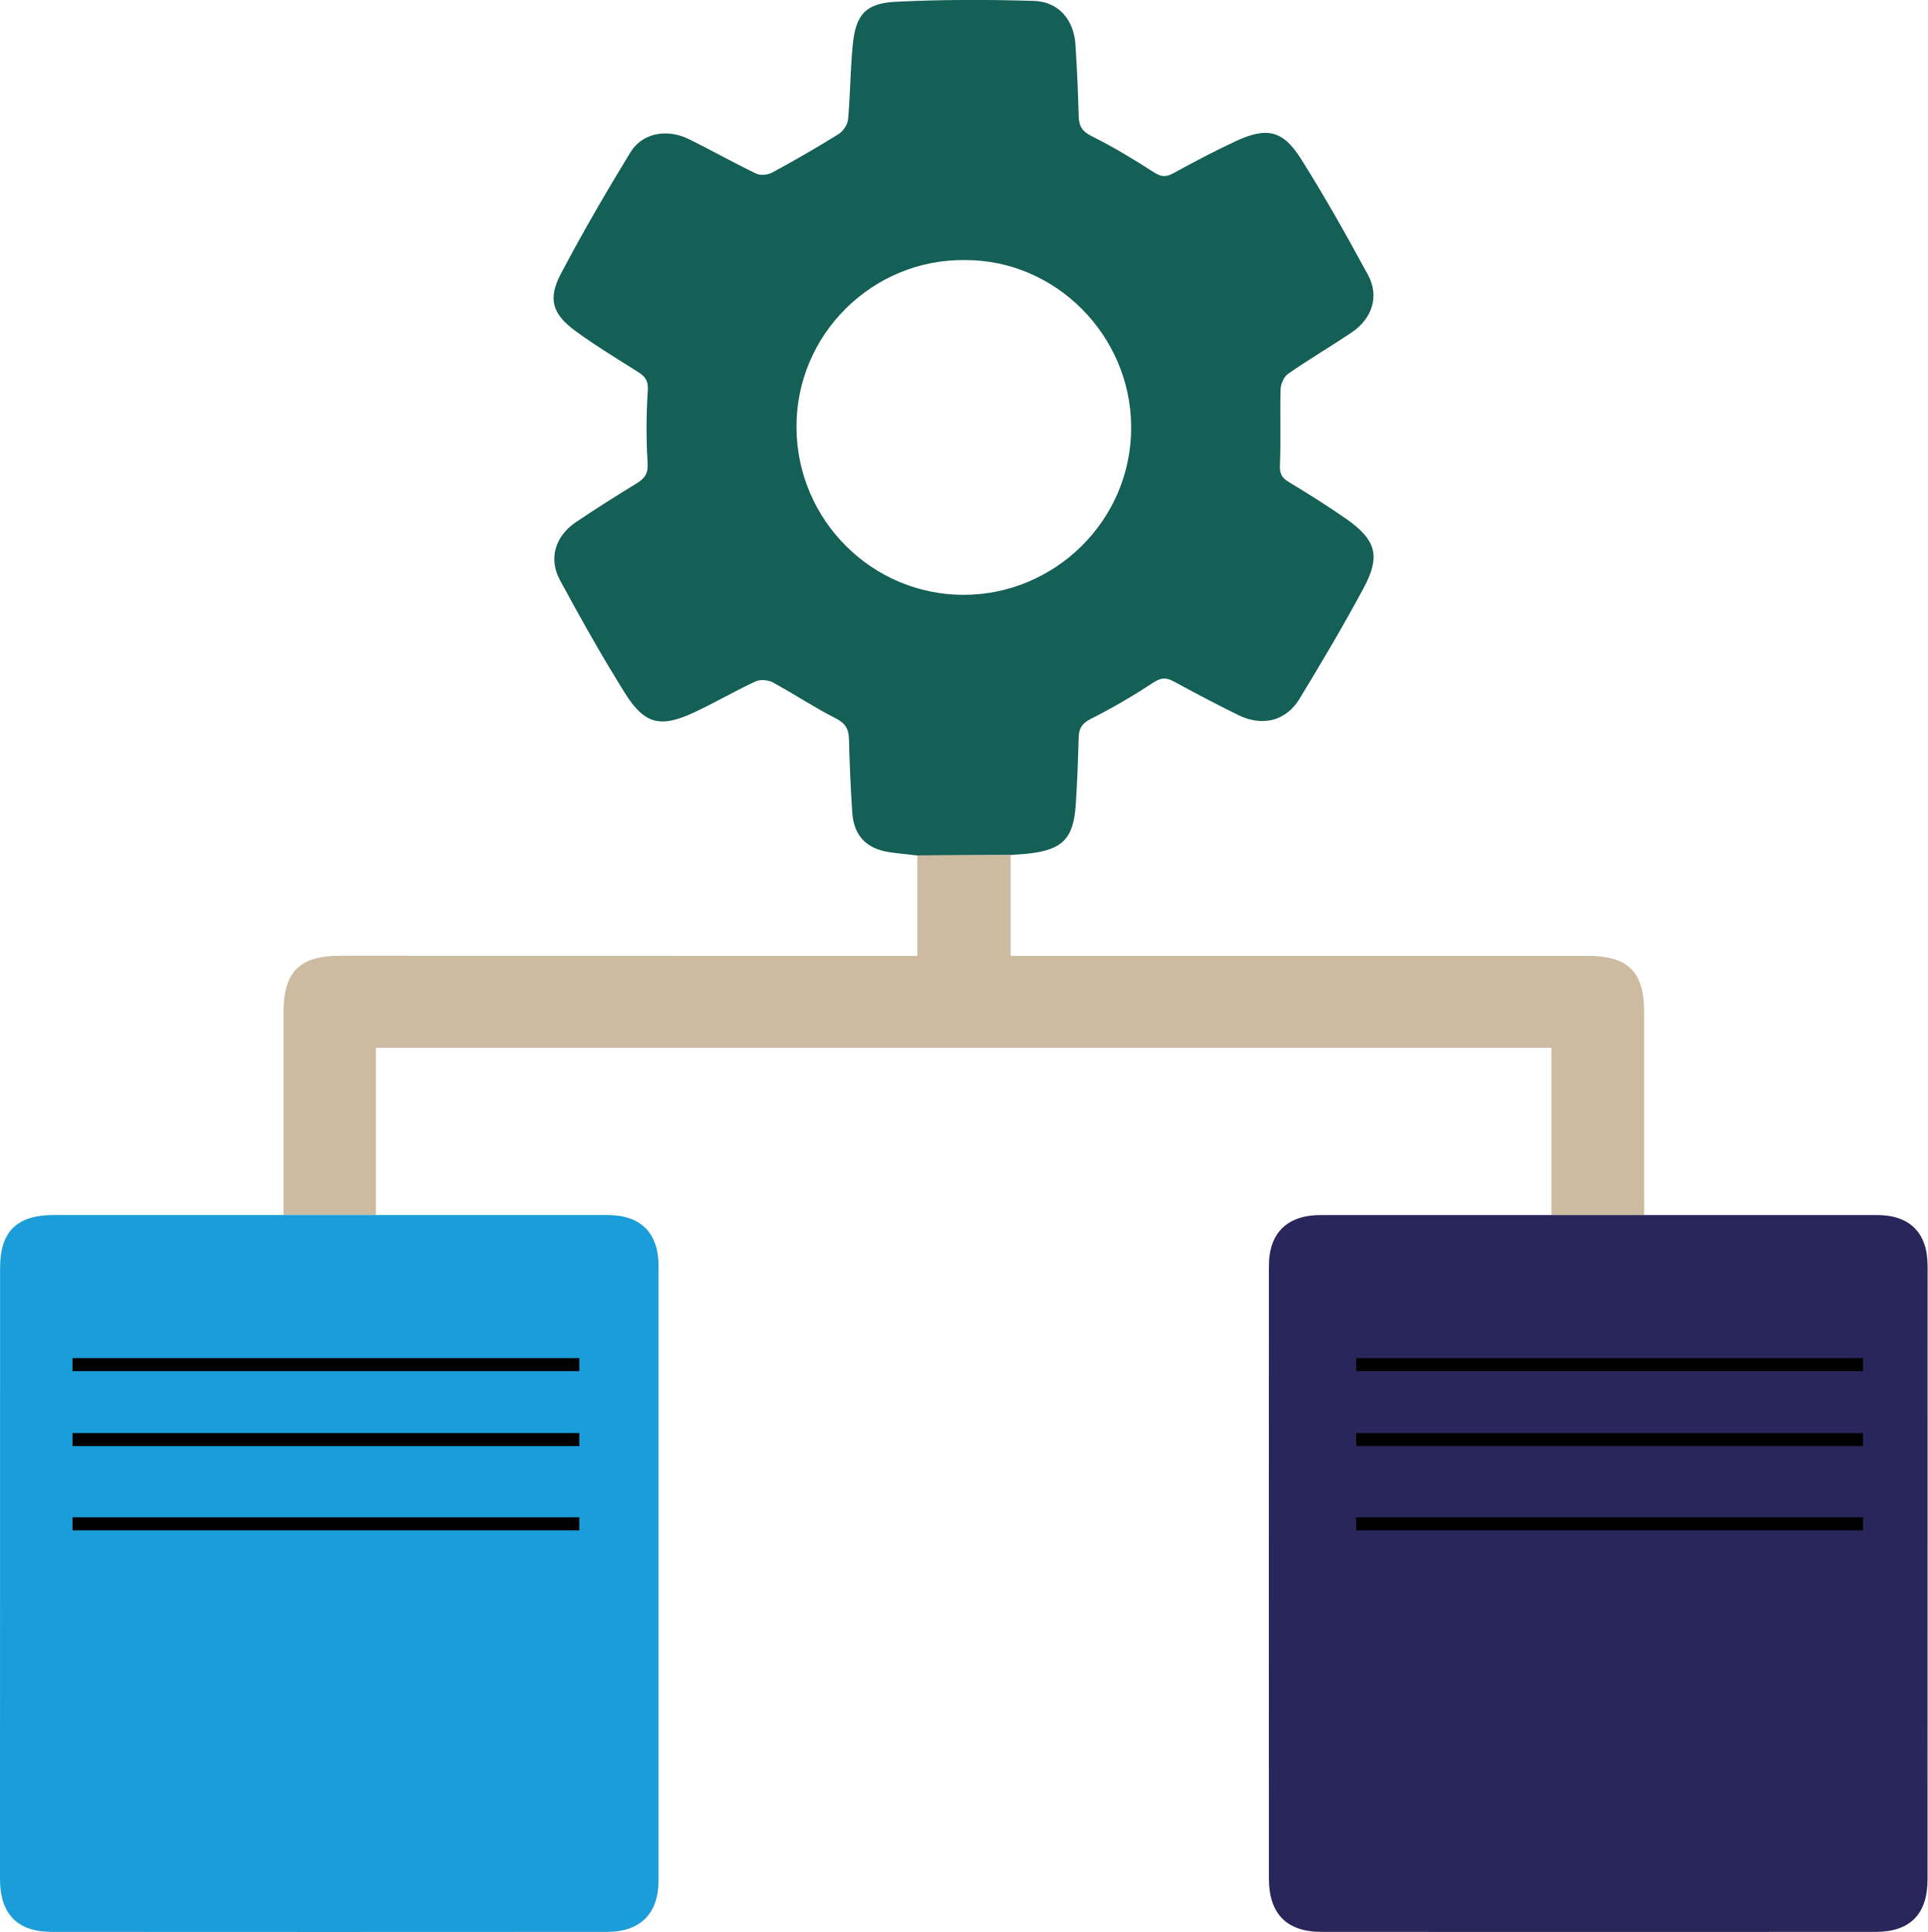
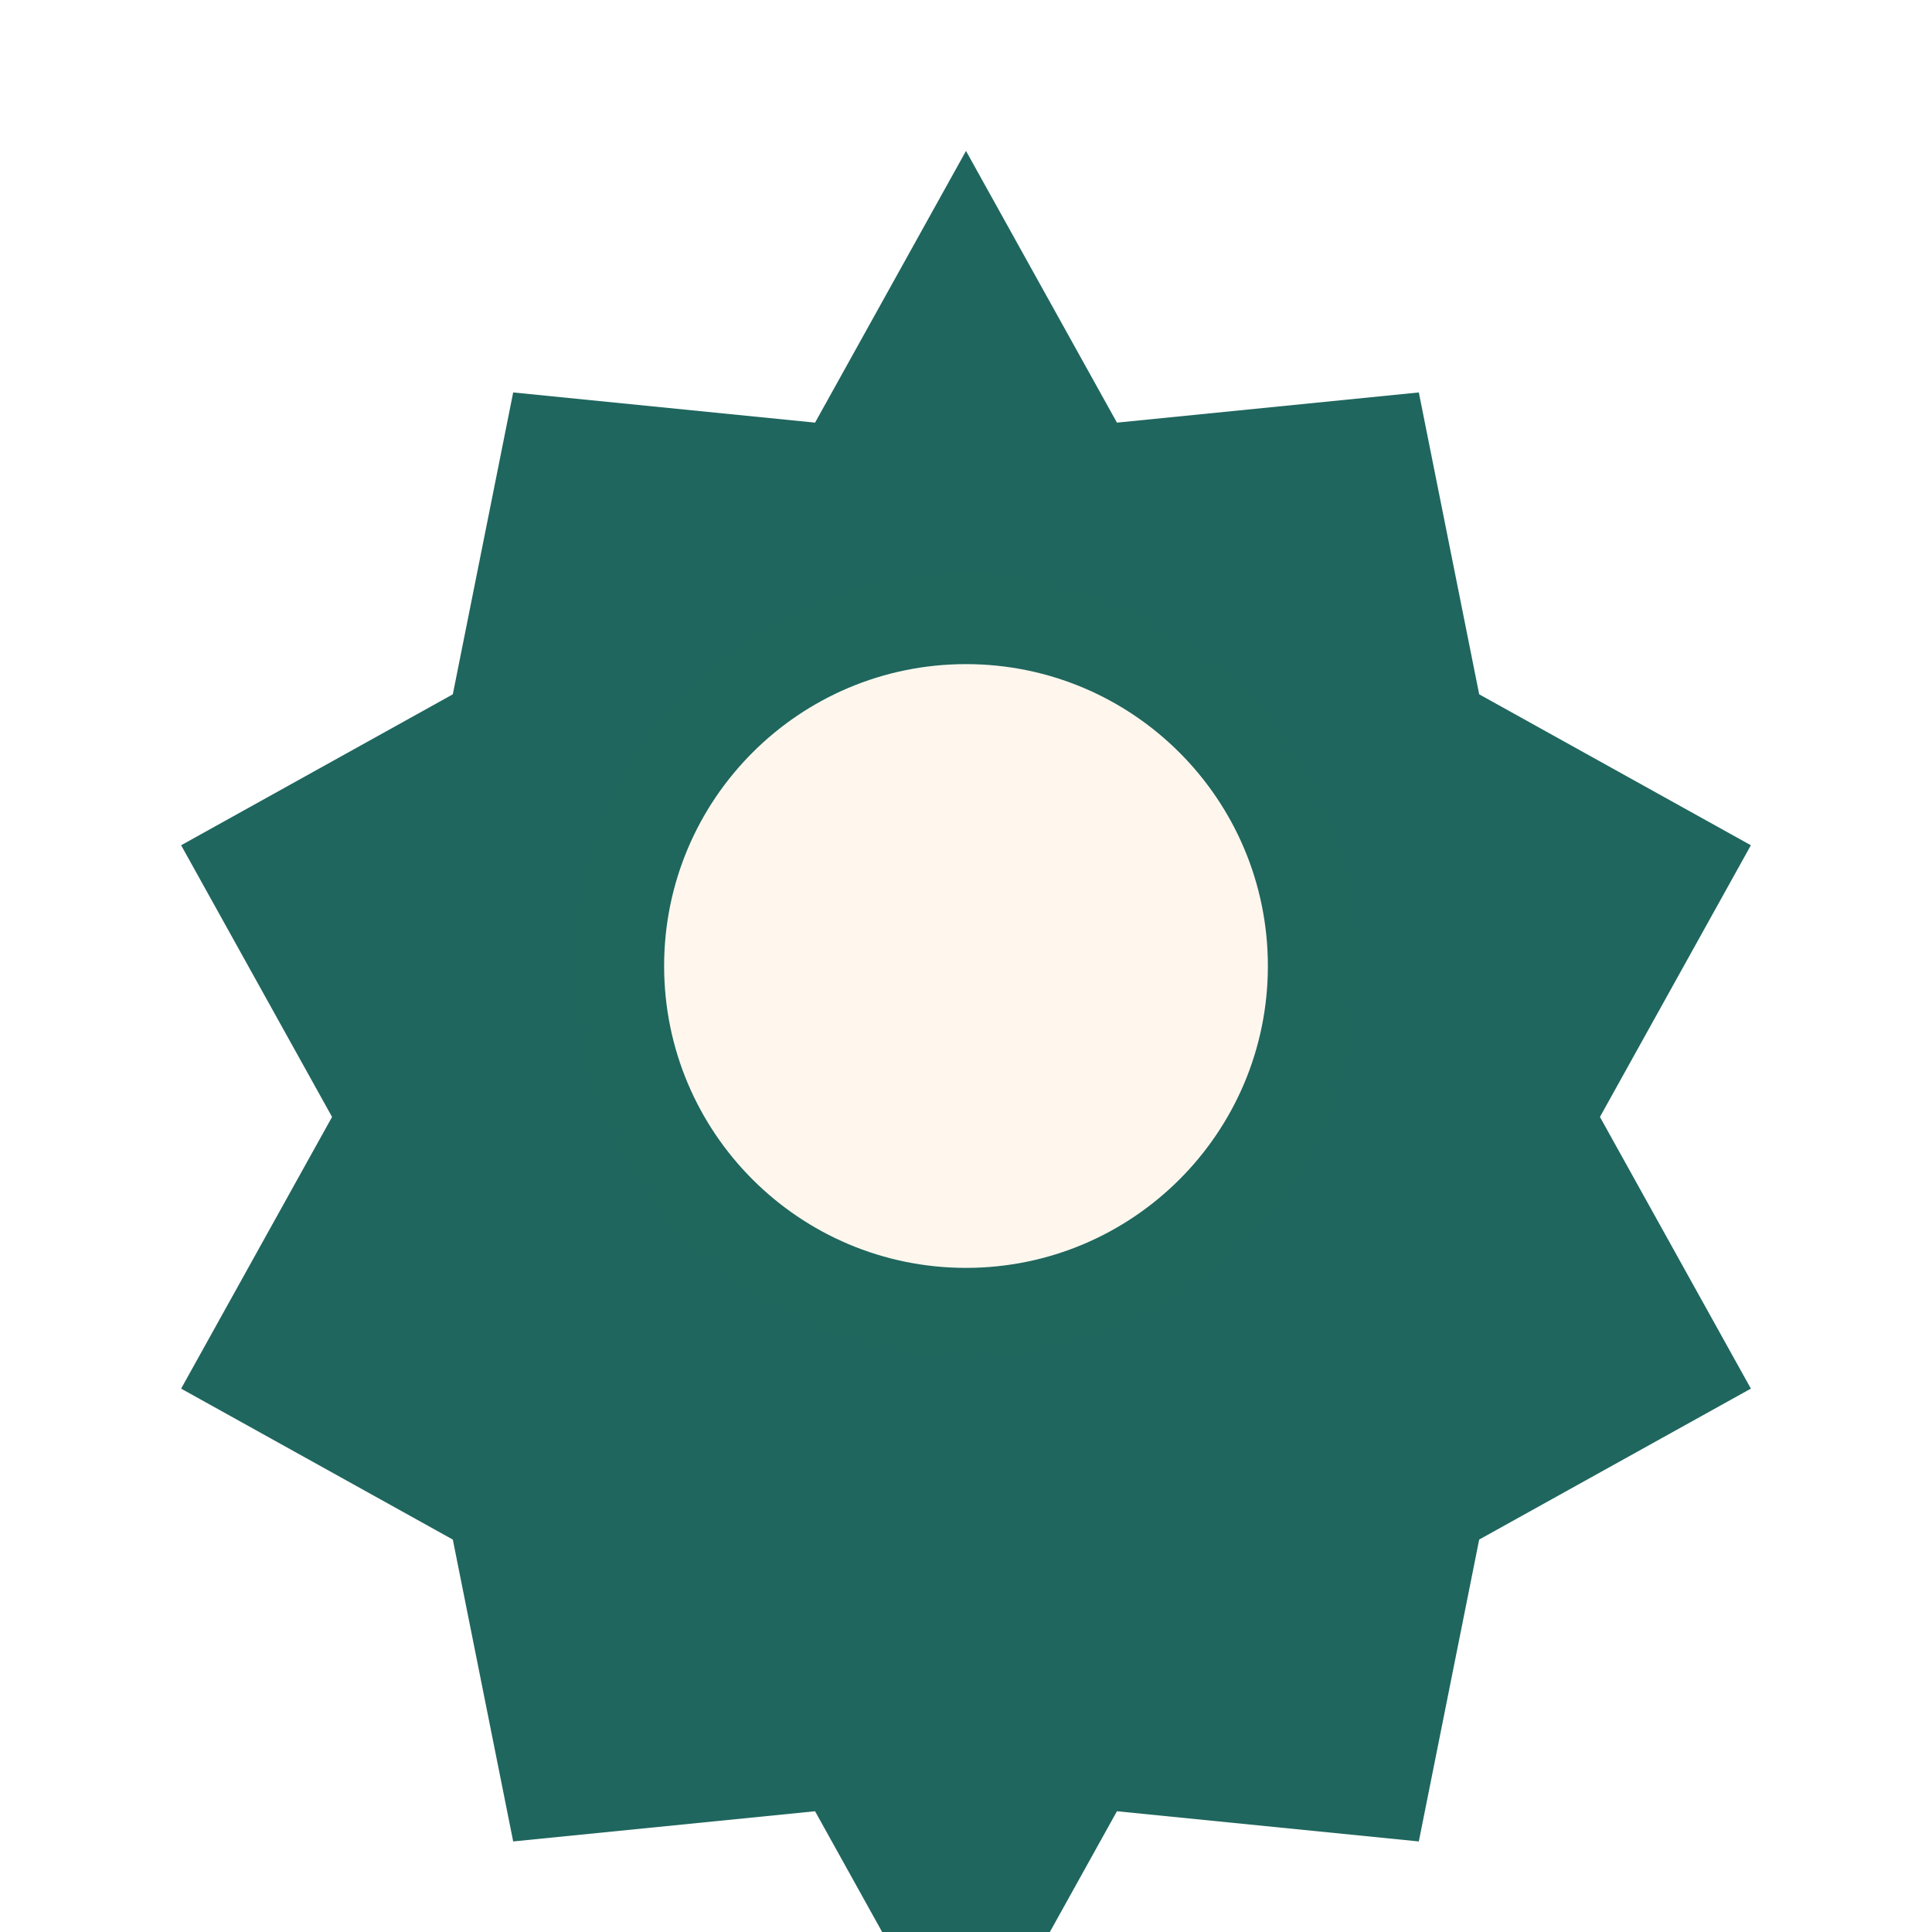
- <svg xmlns="http://www.w3.org/2000/svg" data-bbox="0 -0.016 539.27 540.472" viewBox="0 0 539.27 540.46" data-type="color">
-   <g>
-     <g>
-       <path d="M376.7 145.22c-5.27-3.71-10.76-7.11-16.27-10.46-1.99-1.22-2.46-2.46-2.35-4.83.29-7.01-.03-14.04.18-21.06.04-1.49.95-3.51 2.12-4.32 5.77-3.99 11.83-7.57 17.67-11.48 5.83-3.9 7.89-10.19 4.68-16.12-5.94-10.96-12.06-21.85-18.69-32.4-5.1-8.12-9.59-9.1-18.26-5.08-5.97 2.77-11.81 5.86-17.58 9.02-2.05 1.12-3.37 1-5.37-.28-5.65-3.63-11.42-7.14-17.43-10.12-2.65-1.32-3.54-2.8-3.62-5.5-.2-6.74-.47-13.48-.92-20.21C300.4 5.49 296.1.46 289.24.25c-12.89-.38-25.83-.4-38.71.25-8.35.42-11.12 3.64-11.94 11.88-.7 6.98-.7 14.03-1.33 21.02-.14 1.47-1.39 3.33-2.67 4.12-6.06 3.78-12.27 7.34-18.55 10.75-1.22.66-3.28.89-4.46.31-6.33-3.03-12.45-6.49-18.75-9.61-6.21-3.07-13.14-1.82-16.48 3.67-6.79 11.13-13.36 22.42-19.44 33.95-3.7 7.01-2.38 11.29 4.09 16.01 5.66 4.14 11.68 7.78 17.62 11.54 1.98 1.26 2.79 2.47 2.61 5.14-.44 6.71-.47 13.49-.05 20.19.19 2.98-.78 4.35-3.06 5.74-5.75 3.52-11.46 7.11-17.04 10.89-5.76 3.91-7.68 10.19-4.43 16.18 5.8 10.7 11.76 21.35 18.23 31.67 5.46 8.7 9.92 9.71 19.23 5.38 5.84-2.72 11.43-6 17.27-8.72 1.31-.6 3.51-.41 4.81.29 5.91 3.19 11.51 6.96 17.5 9.98 2.73 1.38 3.74 2.95 3.82 5.82.17 6.89.46 13.77.93 20.64.45 6.51 3.99 10.12 10.49 11.07 2.52.36 5.05.59 7.71.9l26.08-.13c1.94-.15 3.51-.22 5.07-.4 9.44-1.07 12.53-4.19 13.16-13.63.42-6.29.64-12.61.82-18.92.08-2.54.97-3.91 3.44-5.15 6-3.02 11.82-6.44 17.43-10.13 2.16-1.42 3.61-1.47 5.73-.32 5.91 3.22 11.89 6.35 17.92 9.34 6.82 3.38 13.45 1.8 17.27-4.49 6.18-10.17 12.25-20.42 17.88-30.89 4.85-9.01 3.59-13.51-4.75-19.39ZM269.63 166.4c-25.7.02-46.62-20.93-46.81-46.7-.19-26.28 21.46-47.29 47.17-46.95 25.35-.07 46.33 21.06 46.47 46.58.15 26.35-21.48 47.05-46.83 47.07" fill="#145F56" data-color="1" />
-       <path d="M459.97 334.67v5.22h-25.95v-46.77H105.16v46.77H79.31v-56.56c0-11.46 4.46-15.95 15.78-15.95 52.09.02 104.18.02 156.28.03h5.28V239.3l26.08-.13v28.24h161.55c11.18 0 15.68 4.47 15.68 15.57v51.67Z" fill="#ccbba0" data-color="2" />
-       <path d="M184.24 354.21v171.78c0 9.28-5.05 14.43-14.37 14.44-51.81.04-103.62.03-155.43 0-9.58 0-14.44-5.06-14.44-14.75 0-56.98 0-113.95.02-170.93 0-10.26 4.68-14.85 15.03-14.86h154.82c9.37 0 14.37 4.94 14.38 14.31Z" fill="#1b9dd9" data-color="3" />
-       <path d="M539.27 353.98c0 57.26 0 114.53-.02 171.79 0 9.67-4.86 14.65-14.51 14.66-51.66.03-103.33.03-154.99 0-9.79 0-14.76-5.04-14.76-14.96-.03-57.13-.03-114.24 0-171.36 0-9.25 5.18-14.21 14.48-14.21h155.71c9.08 0 14.07 5 14.07 14.07Z" fill="#29265b" data-color="4" />
-       <path fill="#010101" d="M162.07 379.92v3.64H20.29v-3.64z" data-color="5" />
-       <path fill="#010101" d="M162.07 400.89v3.64H20.29v-3.64z" data-color="5" />
-       <path fill="#010101" d="M162.07 424.46v3.64H20.29v-3.64z" data-color="5" />
-       <path fill="#010101" d="M521.19 379.92v3.64H379.41v-3.64z" data-color="5" />
-       <path fill="#010101" d="M521.19 400.89v3.64H379.41v-3.64z" data-color="5" />
-       <path fill="#010101" d="M521.19 424.46v3.64H379.41v-3.64z" data-color="5" />
-     </g>
-   </g>
+ <svg xmlns="http://www.w3.org/2000/svg" viewBox="0 0 64 64" role="img" aria-hidden="true">
+   <circle cx="32" cy="32" r="13" fill="#FFF7ED" />
+   <path d="M32 5l5 9 10-1 2 10 9 5-5 9 5 9-9 5-2 10-10-1-5 9-5-9-10 1-2-10-9-5 5-9-5-9 9-5 2-10 10 1z" fill="#145F56" fill-opacity=".95" />
+   <circle cx="32" cy="32" r="10" fill="#FFF7ED" />
</svg>
